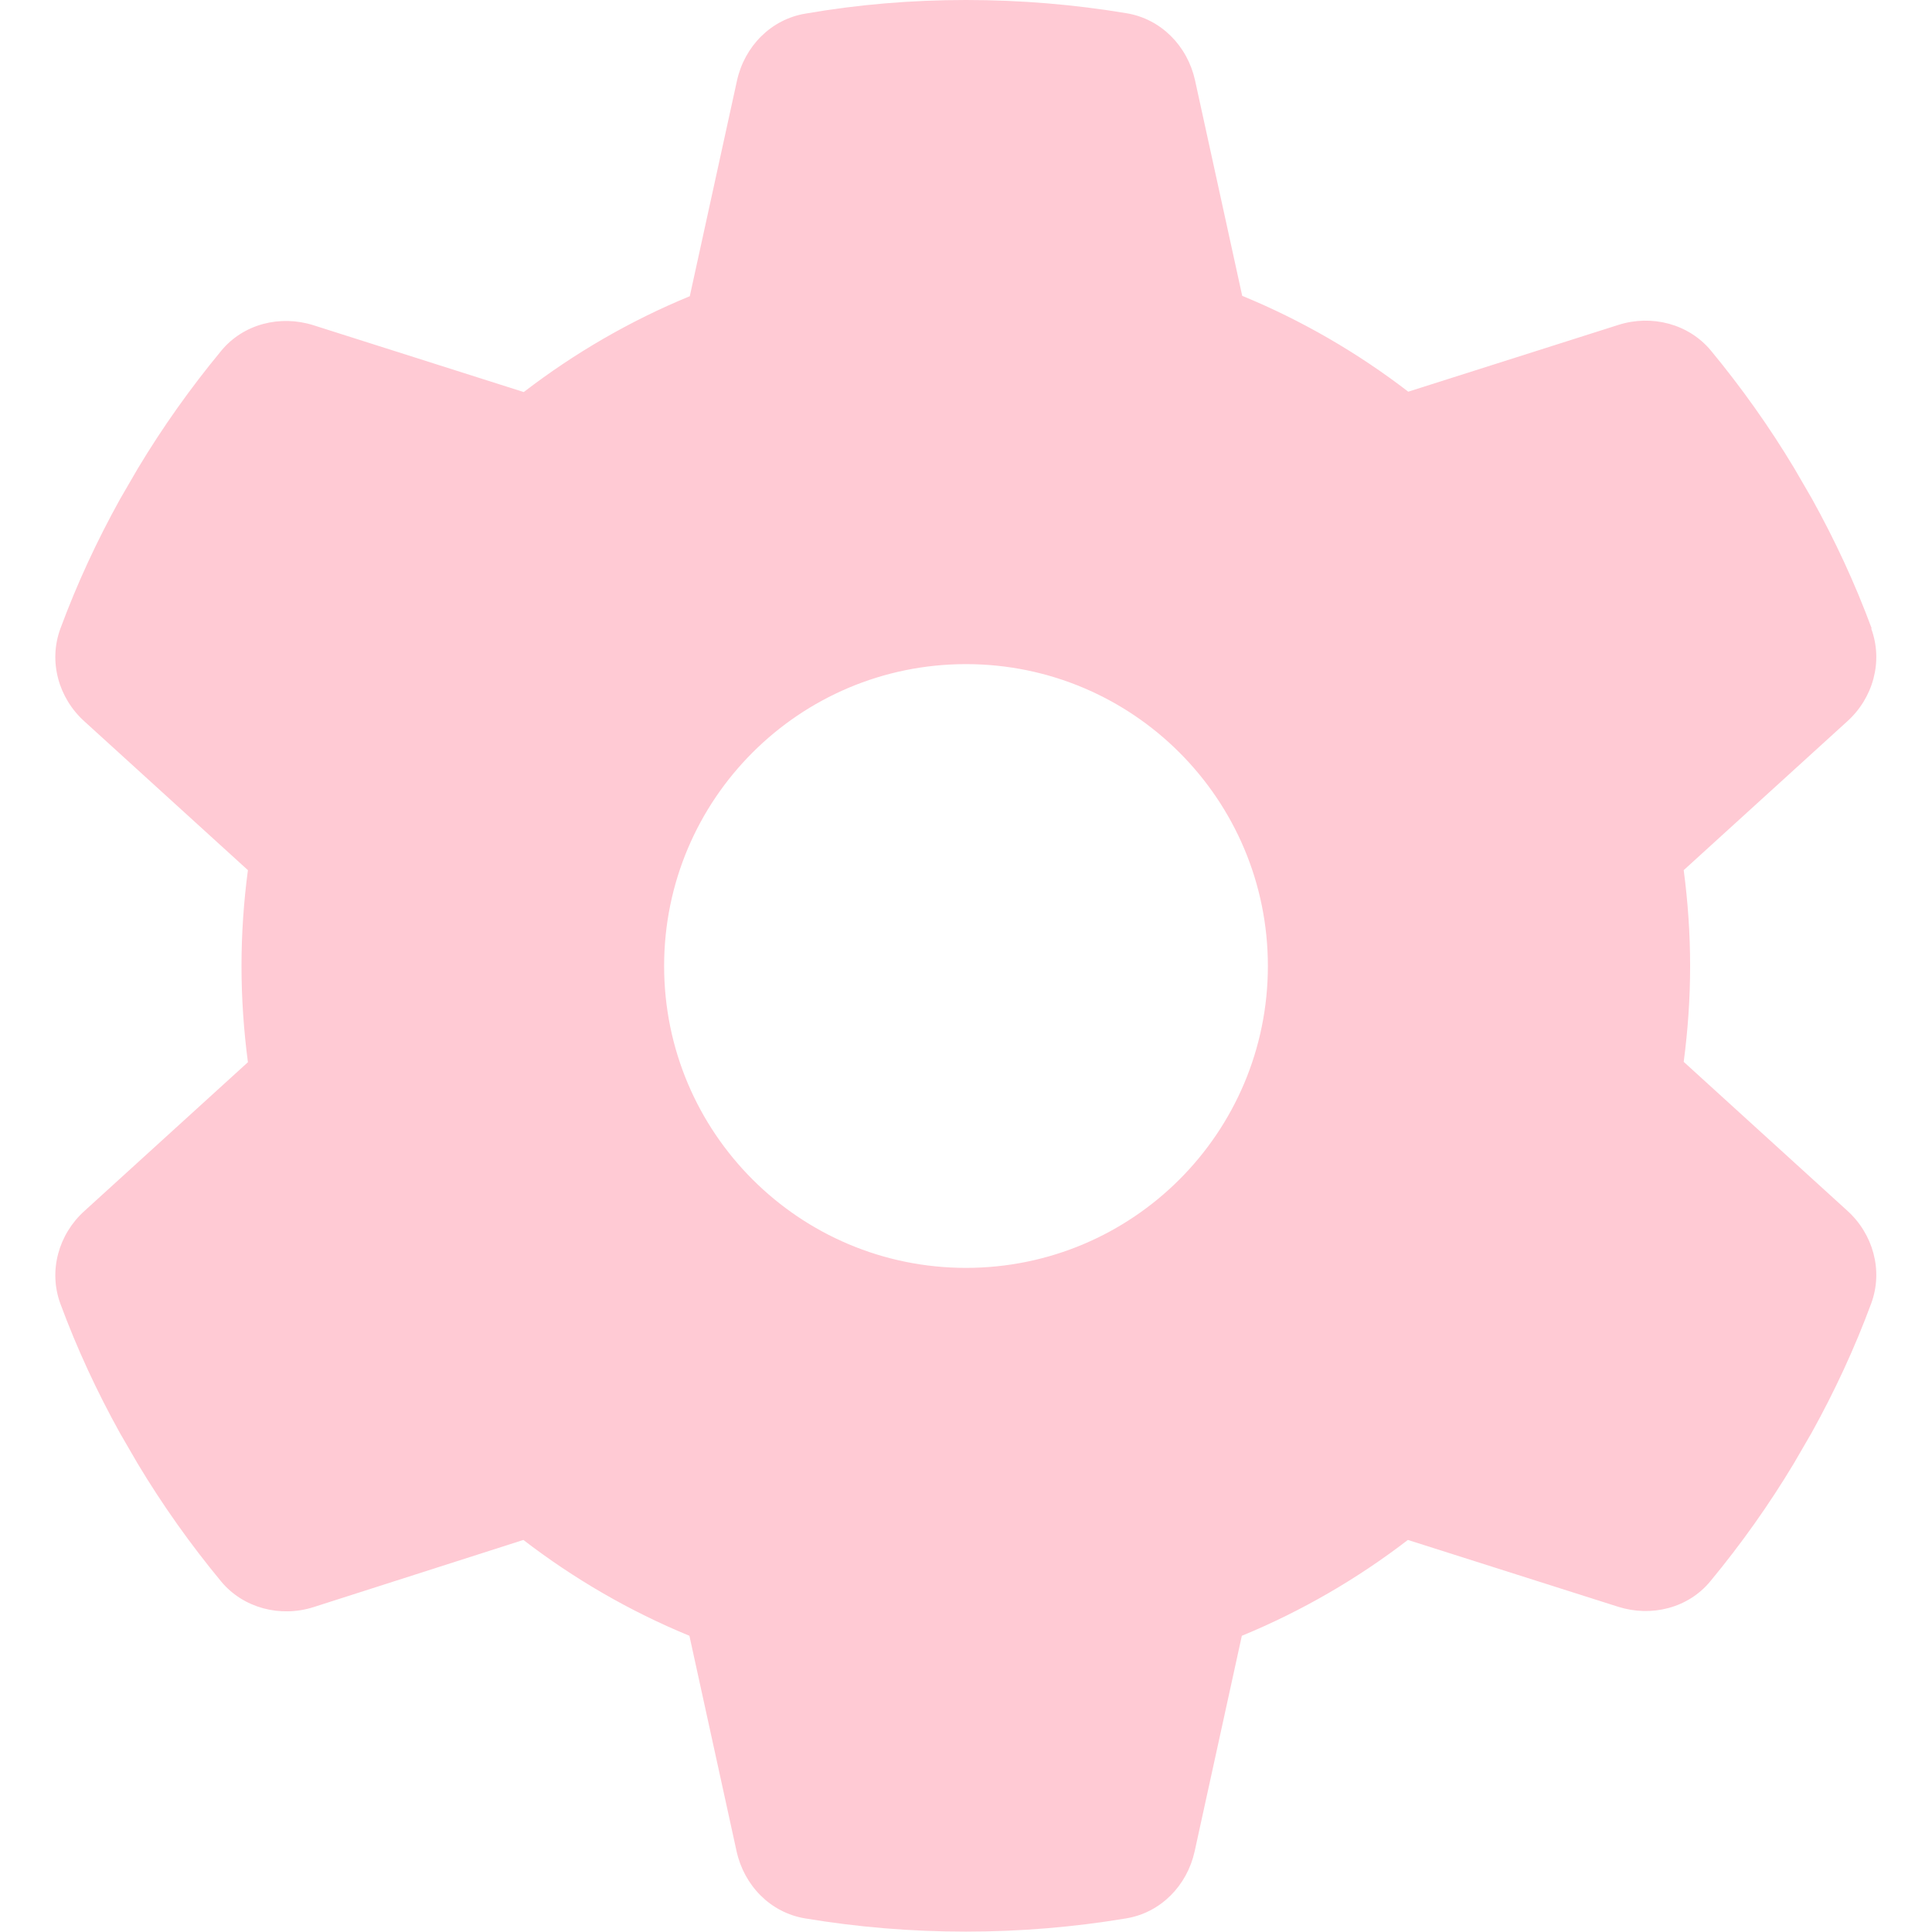
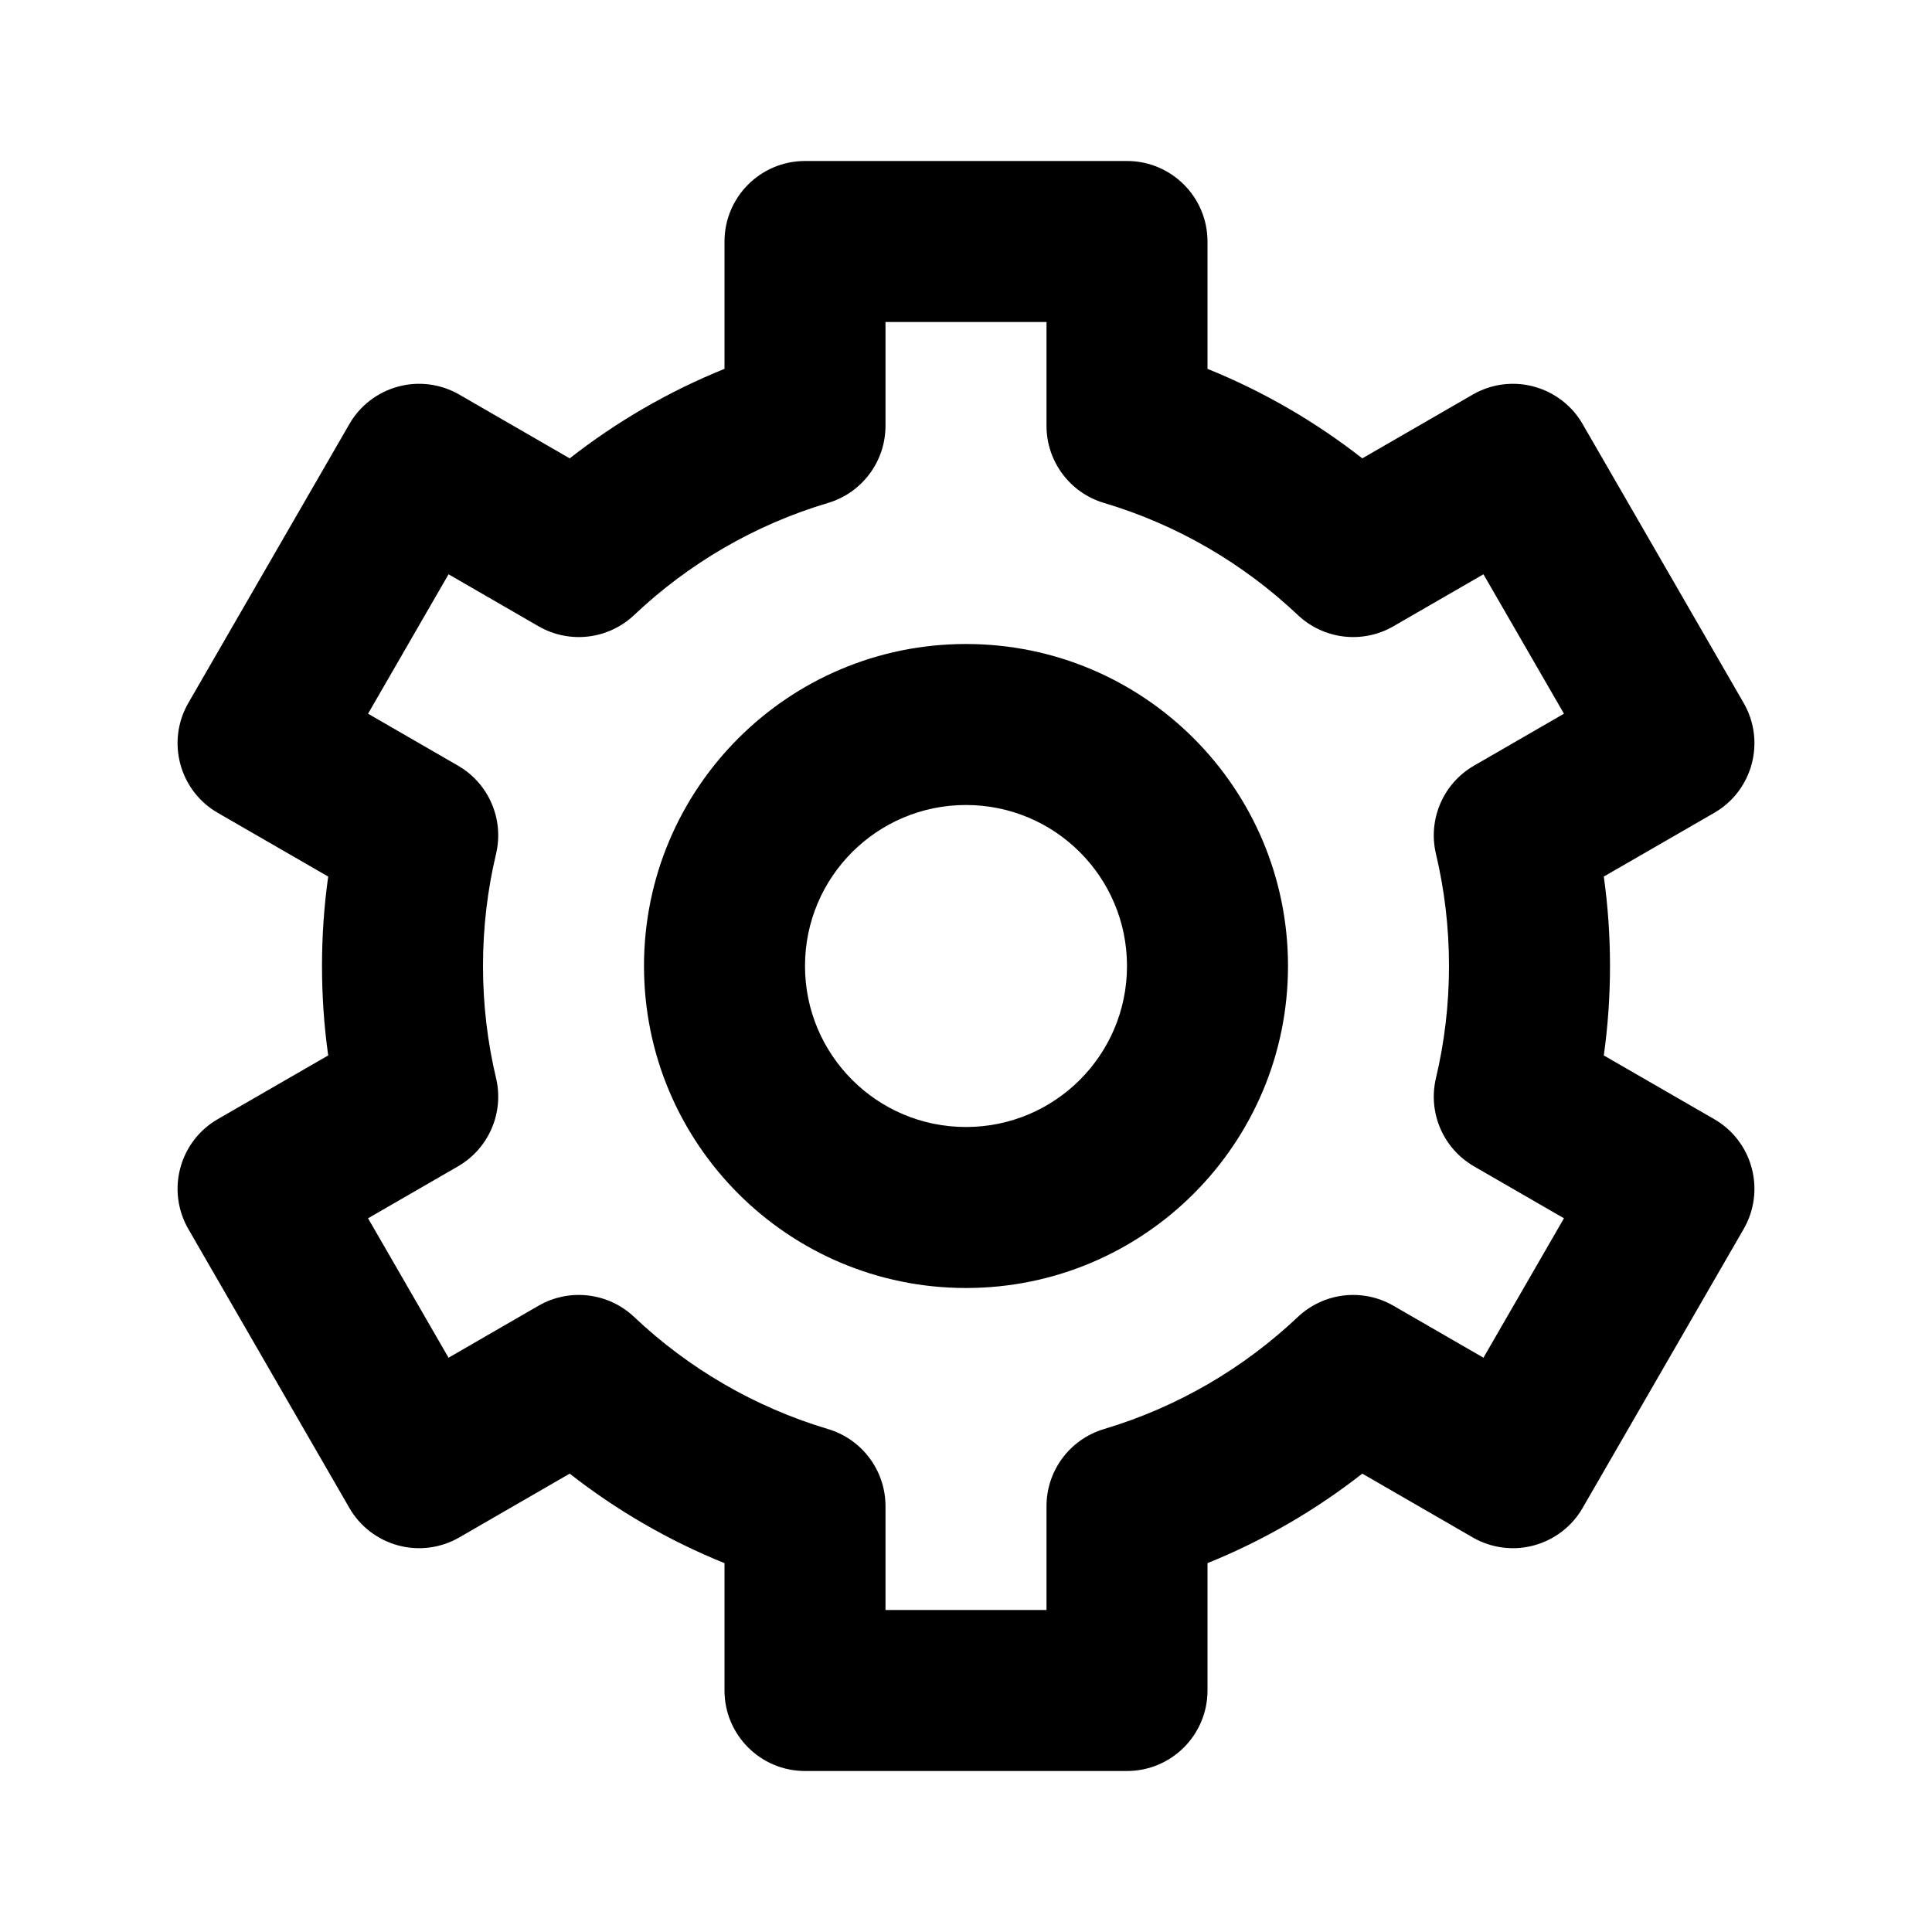
- <svg xmlns="http://www.w3.org/2000/svg" viewBox="0 0 512 512">
-   <path fill="#ffcad4" d="M495.9 166.6c3.2 8.7 .5 18.4-6.4 24.6l-43.3 39.4c1.1 8.3 1.7 16.8 1.7 25.4s-.6 17.1-1.7 25.4l43.3 39.4c6.9 6.2 9.6 15.9 6.4 24.6c-4.4 11.9-9.7 23.3-15.8 34.3l-4.7 8.1c-6.6 11-14 21.4-22.1 31.2c-5.9 7.2-15.7 9.6-24.5 6.8l-55.7-17.7c-13.4 10.3-28.2 18.9-44 25.4l-12.5 57.1c-2 9.1-9 16.3-18.2 17.8c-13.8 2.3-28 3.5-42.5 3.5s-28.7-1.2-42.5-3.5c-9.2-1.5-16.2-8.7-18.2-17.8l-12.5-57.1c-15.8-6.5-30.6-15.1-44-25.4L83.1 425.9c-8.8 2.8-18.6 .3-24.5-6.8c-8.1-9.8-15.5-20.2-22.1-31.2l-4.7-8.1c-6.1-11-11.4-22.4-15.8-34.3c-3.2-8.7-.5-18.4 6.4-24.6l43.3-39.4C64.6 273.1 64 264.6 64 256s.6-17.1 1.7-25.4L22.4 191.2c-6.9-6.2-9.6-15.9-6.4-24.6c4.4-11.9 9.7-23.3 15.8-34.3l4.7-8.1c6.6-11 14-21.4 22.1-31.2c5.9-7.2 15.7-9.6 24.5-6.8l55.7 17.7c13.4-10.3 28.2-18.9 44-25.4l12.5-57.1c2-9.1 9-16.3 18.2-17.8C227.3 1.2 241.5 0 256 0s28.7 1.2 42.5 3.5c9.2 1.5 16.2 8.7 18.2 17.8l12.5 57.1c15.8 6.5 30.6 15.1 44 25.4l55.7-17.7c8.8-2.8 18.6-.3 24.5 6.8c8.1 9.8 15.5 20.2 22.1 31.2l4.7 8.1c6.1 11 11.4 22.4 15.8 34.3zM256 336a80 80 0 1 0 0-160 80 80 0 1 0 0 160z" />
+ <svg xmlns="http://www.w3.org/2000/svg" viewBox="0 0 24 24" fill="none">
+   <path fill-rule="evenodd" clip-rule="evenodd" d="M10 2C9.448 2 9 2.448 9 3V4.582C8.305 4.863 7.658 5.239 7.077 5.694L5.706 4.902C5.476 4.769 5.203 4.733 4.947 4.802C4.691 4.871 4.472 5.038 4.34 5.268L2.34 8.732C2.064 9.21 2.227 9.822 2.706 10.098L4.077 10.889C4.026 11.253 4 11.624 4 12C4 12.376 4.026 12.747 4.077 13.111L2.706 13.902C2.476 14.034 2.308 14.253 2.24 14.509C2.171 14.765 2.207 15.038 2.34 15.268L4.34 18.732C4.472 18.962 4.691 19.129 4.947 19.198C5.203 19.267 5.476 19.231 5.706 19.098L7.077 18.306C7.658 18.761 8.305 19.137 9 19.418V21C9 21.552 9.448 22 10 22H14C14.552 22 15 21.552 15 21V19.418C15.695 19.137 16.341 18.761 16.923 18.306L18.294 19.098C18.524 19.231 18.797 19.267 19.053 19.198C19.309 19.129 19.528 18.962 19.66 18.732L21.66 15.268C21.793 15.038 21.829 14.765 21.76 14.509C21.692 14.253 21.524 14.034 21.294 13.902L19.923 13.111C19.974 12.747 20 12.376 20 12C20 11.624 19.974 11.253 19.923 10.889L21.294 10.098C21.773 9.822 21.936 9.21 21.66 8.732L19.66 5.268C19.528 5.038 19.309 4.871 19.053 4.802C18.797 4.733 18.524 4.769 18.294 4.902L16.923 5.694C16.341 5.239 15.695 4.863 15 4.582V3C15 2.448 14.552 2 14 2H10ZM11 5.29V4H13V5.29C13 5.732 13.291 6.122 13.715 6.248C14.626 6.519 15.447 7.002 16.122 7.64C16.444 7.944 16.926 8.001 17.309 7.78L18.428 7.134L19.428 8.866L18.311 9.511C17.928 9.732 17.736 10.178 17.838 10.608C17.944 11.054 18 11.52 18 12C18 12.48 17.944 12.946 17.838 13.392C17.736 13.822 17.928 14.268 18.311 14.489L19.428 15.134L18.428 16.866L17.309 16.22C16.926 15.999 16.444 16.056 16.122 16.36C15.447 16.998 14.626 17.48 13.715 17.752C13.291 17.878 13 18.268 13 18.71V20H11V18.71C11 18.268 10.709 17.878 10.285 17.752C9.374 17.48 8.552 16.998 7.878 16.36C7.556 16.056 7.074 15.999 6.69 16.22L5.572 16.866L4.572 15.134L5.689 14.489C6.072 14.268 6.264 13.822 6.162 13.392C6.056 12.946 6 12.48 6 12C6 11.52 6.056 11.054 6.162 10.608C6.264 10.178 6.072 9.732 5.689 9.511L4.572 8.866L5.572 7.134L6.69 7.78C7.074 8.001 7.556 7.944 7.878 7.64C8.552 7.002 9.374 6.519 10.285 6.248C10.709 6.122 11 5.732 11 5.29ZM10 12C10 10.895 10.895 10 12 10C13.105 10 14 10.895 14 12C14 13.105 13.105 14 12 14C10.895 14 10 13.105 10 12ZM12 8C9.791 8 8 9.791 8 12C8 14.209 9.791 16 12 16C14.209 16 16 14.209 16 12C16 9.791 14.209 8 12 8Z" fill="currentColor" />
</svg>
